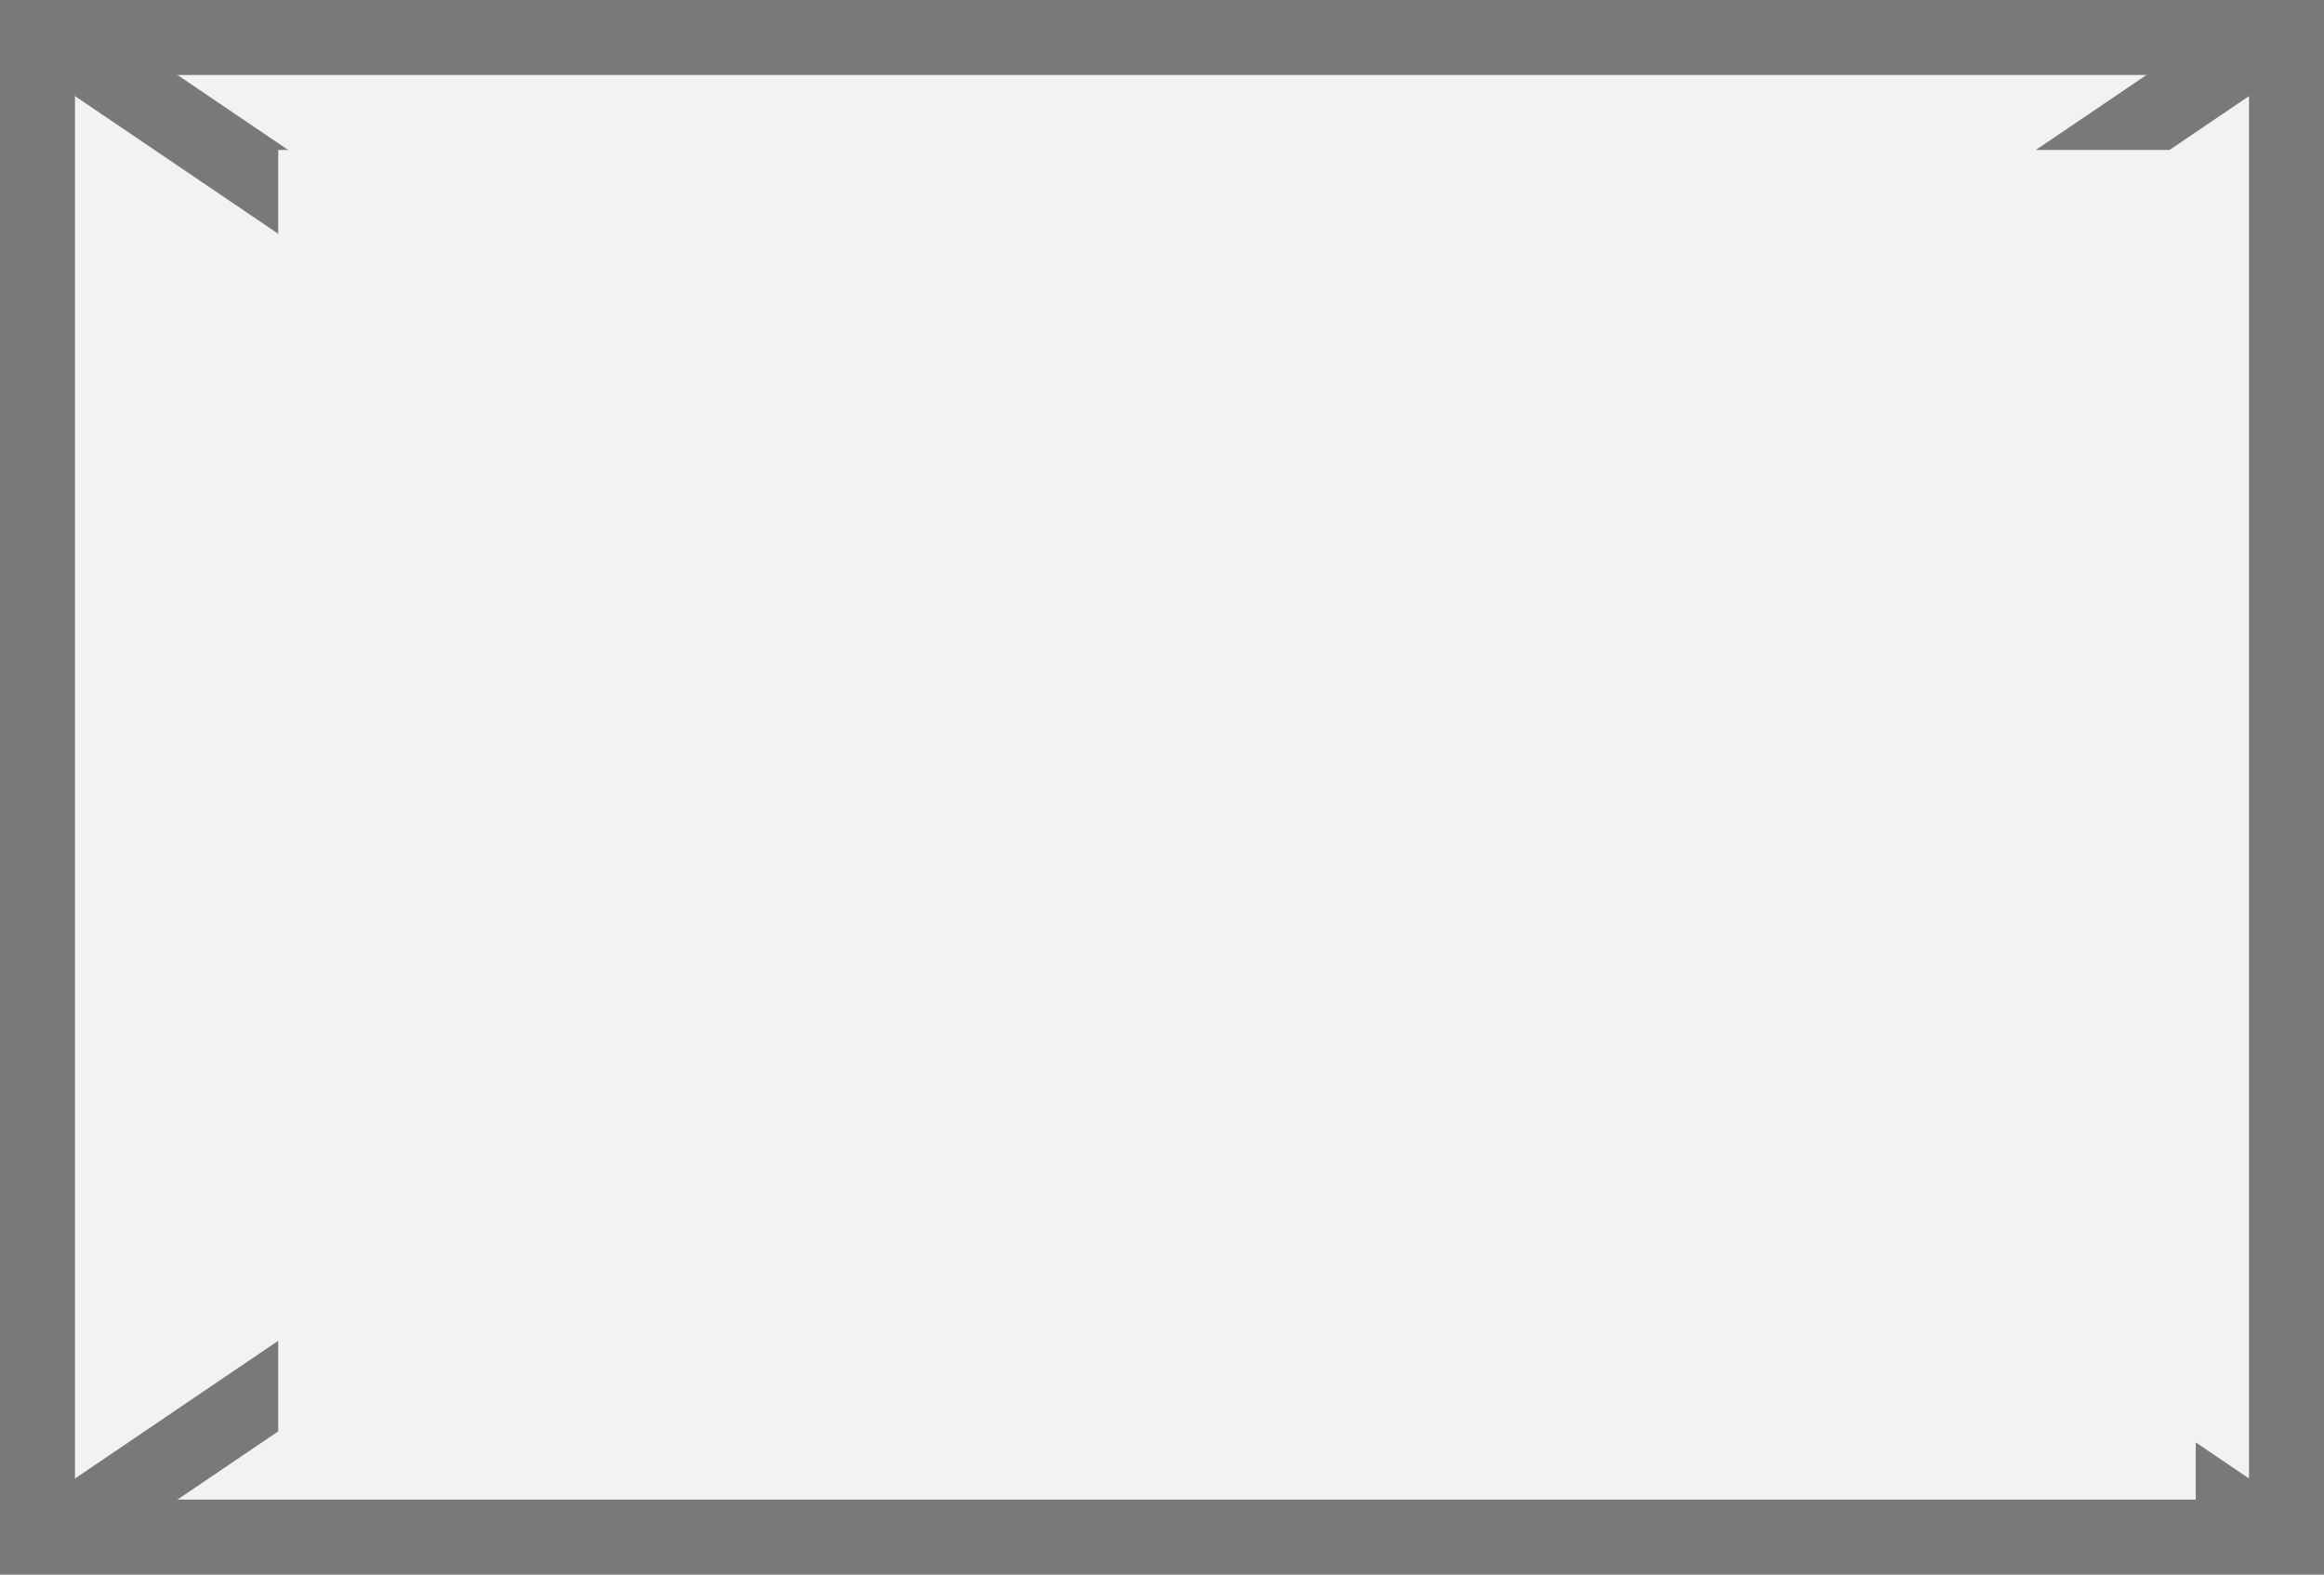
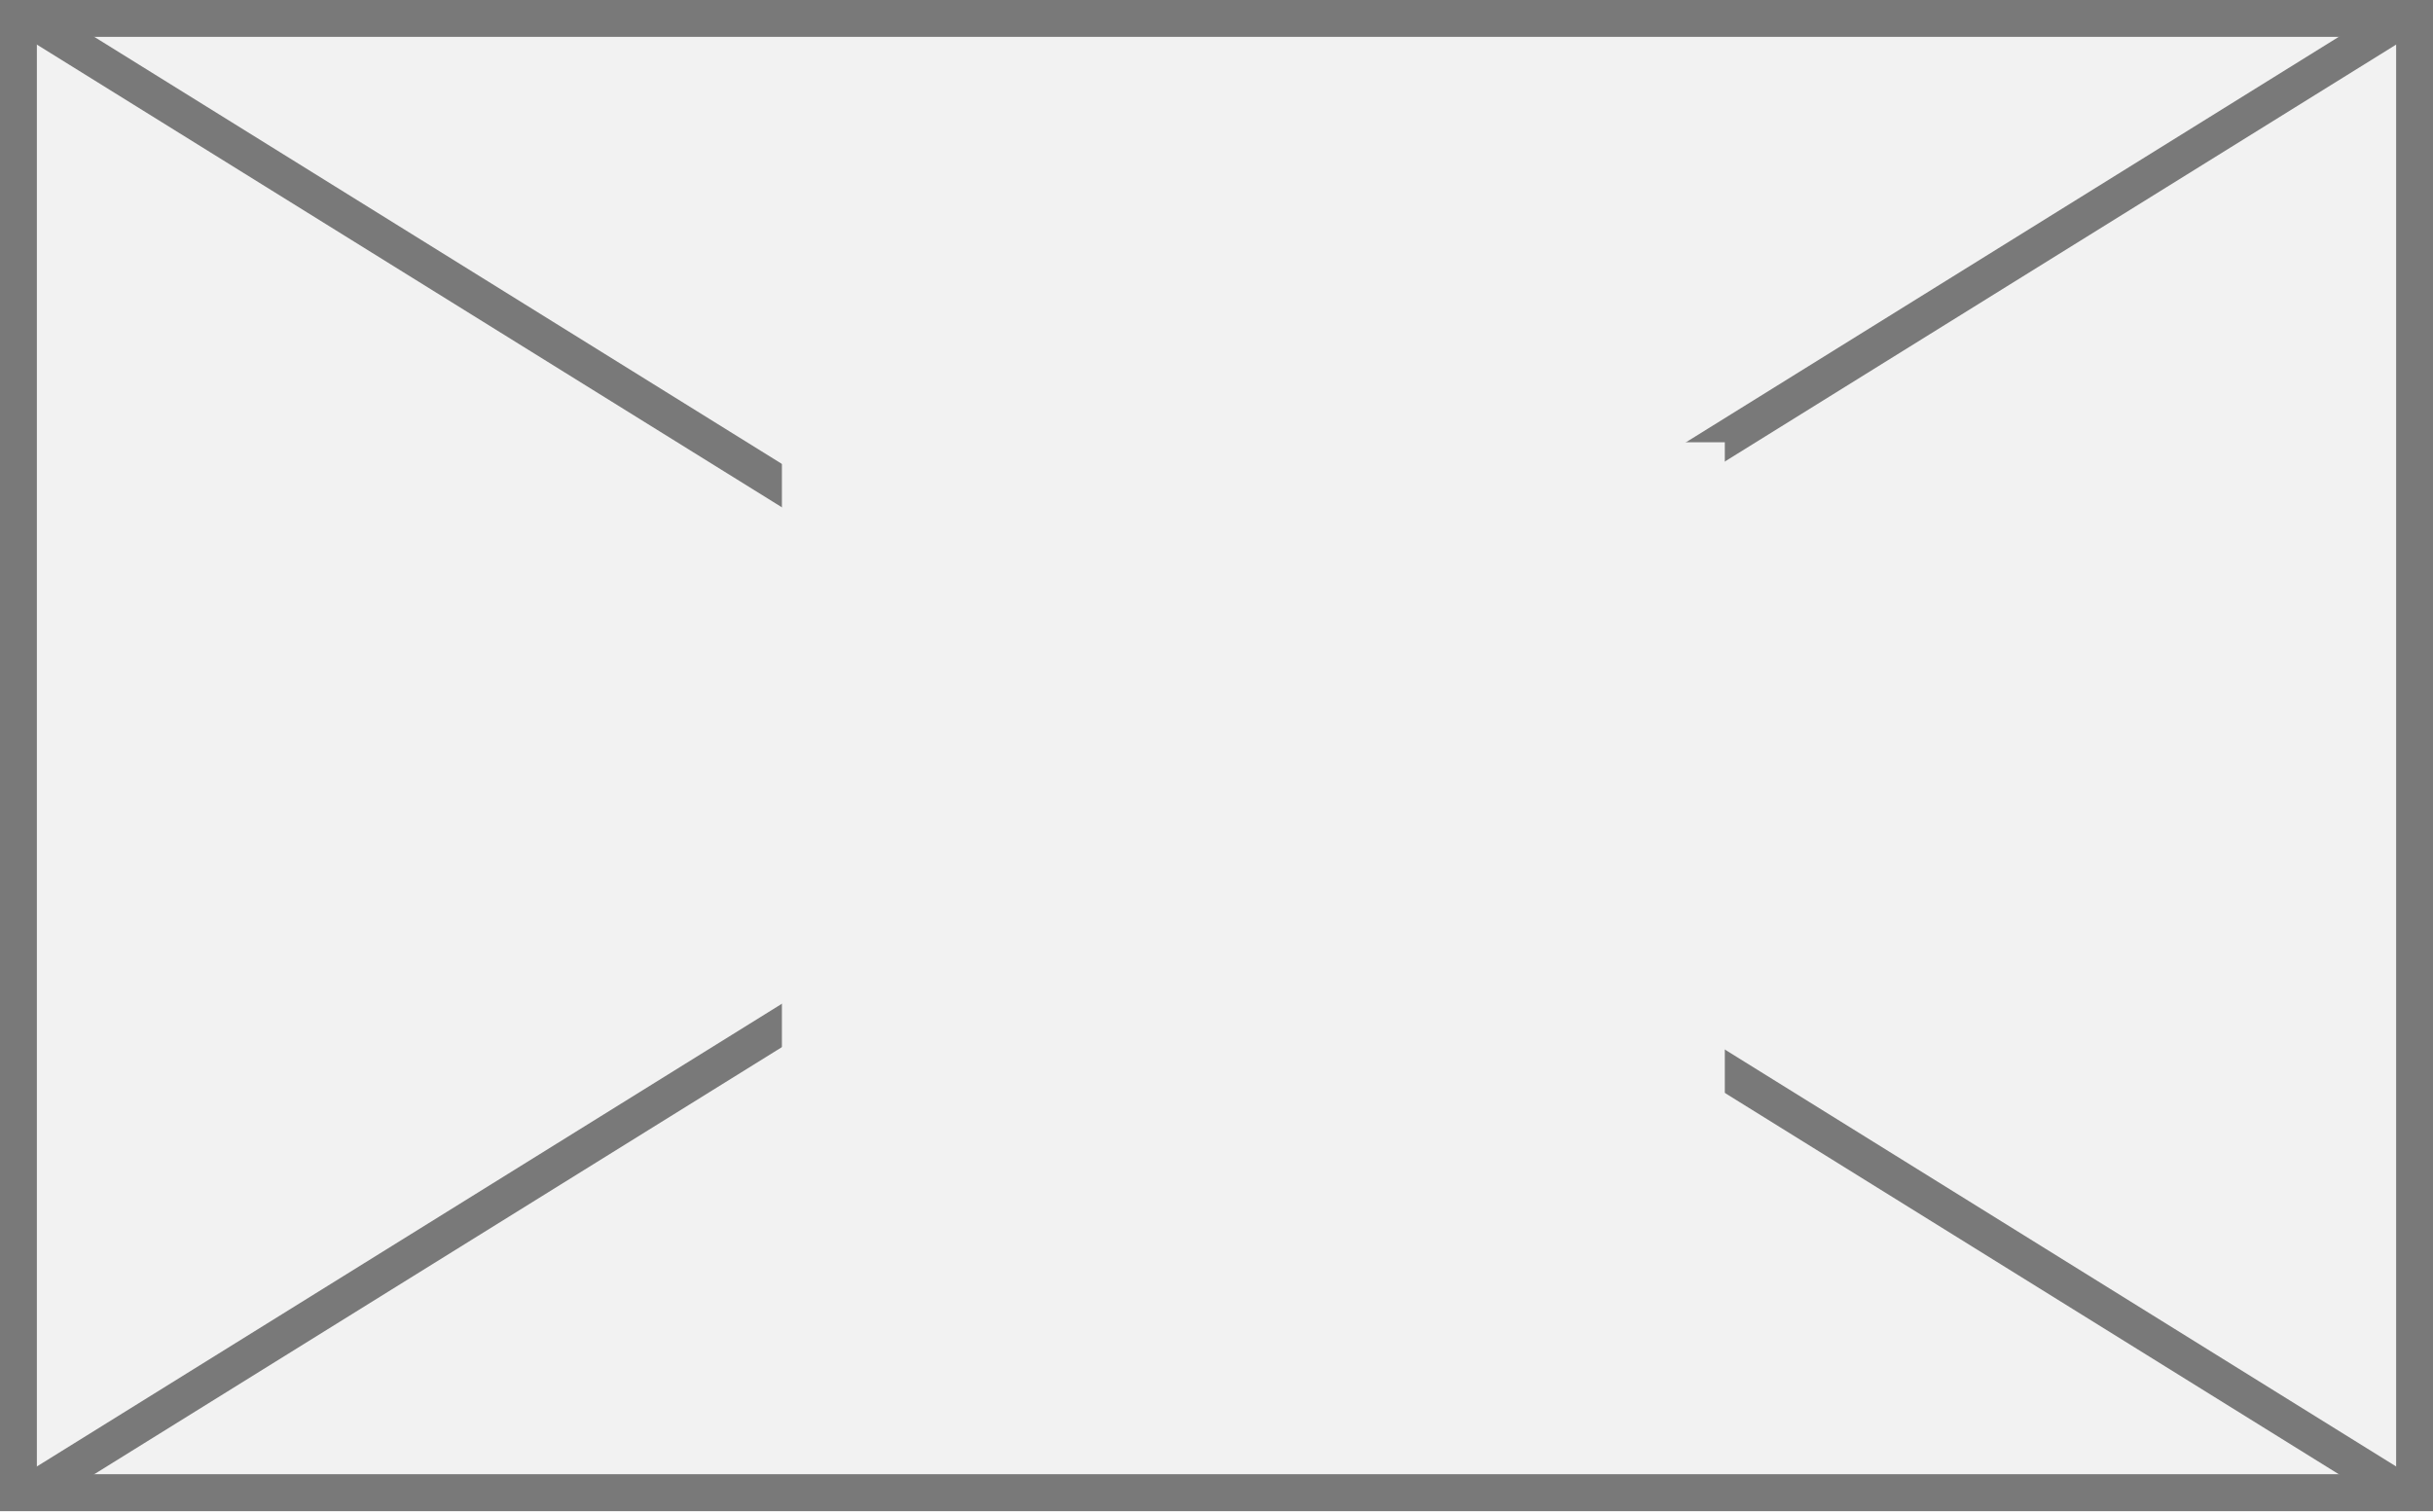
- <svg xmlns="http://www.w3.org/2000/svg" version="1.1" width="31px" height="21px">
+ <svg xmlns="http://www.w3.org/2000/svg" version="1.1" width="66px" height="41px">
  <defs>
-     <mask fill="white" id="clip244">
-       <path d="M 364.711 97  L 390.289 97  L 390.289 116  L 364.711 116  Z M 361 95  L 392 95  L 392 116  L 361 116  Z " fill-rule="evenodd" />
+     <mask fill="white" id="clip72">
+       <path d="M 792.211 148  L 817.789 148  L 817.789 167  L 792.211 167  Z M 771 136  L 837 136  L 837 177  L 771 177  Z " fill-rule="evenodd" />
    </mask>
  </defs>
-   <g transform="matrix(1 0 0 1 -361 -95 )">
-     <path d="M 361.5 95.5  L 391.5 95.5  L 391.5 115.5  L 361.5 115.5  L 361.5 95.5  Z " fill-rule="nonzero" fill="#f2f2f2" stroke="none" />
-     <path d="M 361.5 95.5  L 391.5 95.5  L 391.5 115.5  L 361.5 115.5  L 361.5 95.5  Z " stroke-width="1" stroke="#797979" fill="none" />
-     <path d="M 361.611 95.414  L 391.389 115.586  M 391.389 95.414  L 361.611 115.586  " stroke-width="1" stroke="#797979" fill="none" mask="url(#clip244)" />
+   <g transform="matrix(1 0 0 1 -771 -136 )">
+     <path d="M 771.5 136.5  L 836.5 136.5  L 836.5 176.5  L 771.5 176.5  L 771.5 136.5  Z " fill-rule="nonzero" fill="#f2f2f2" stroke="none" />
+     <path d="M 771.5 136.5  L 836.5 136.5  L 836.5 176.5  L 771.5 176.5  L 771.5 136.5  Z " stroke-width="1" stroke="#797979" fill="none" />
+     <path d="M 771.684 136.425  L 836.316 176.575  M 836.316 136.425  L 771.684 176.575  " stroke-width="1" stroke="#797979" fill="none" mask="url(#clip72)" />
  </g>
</svg>
